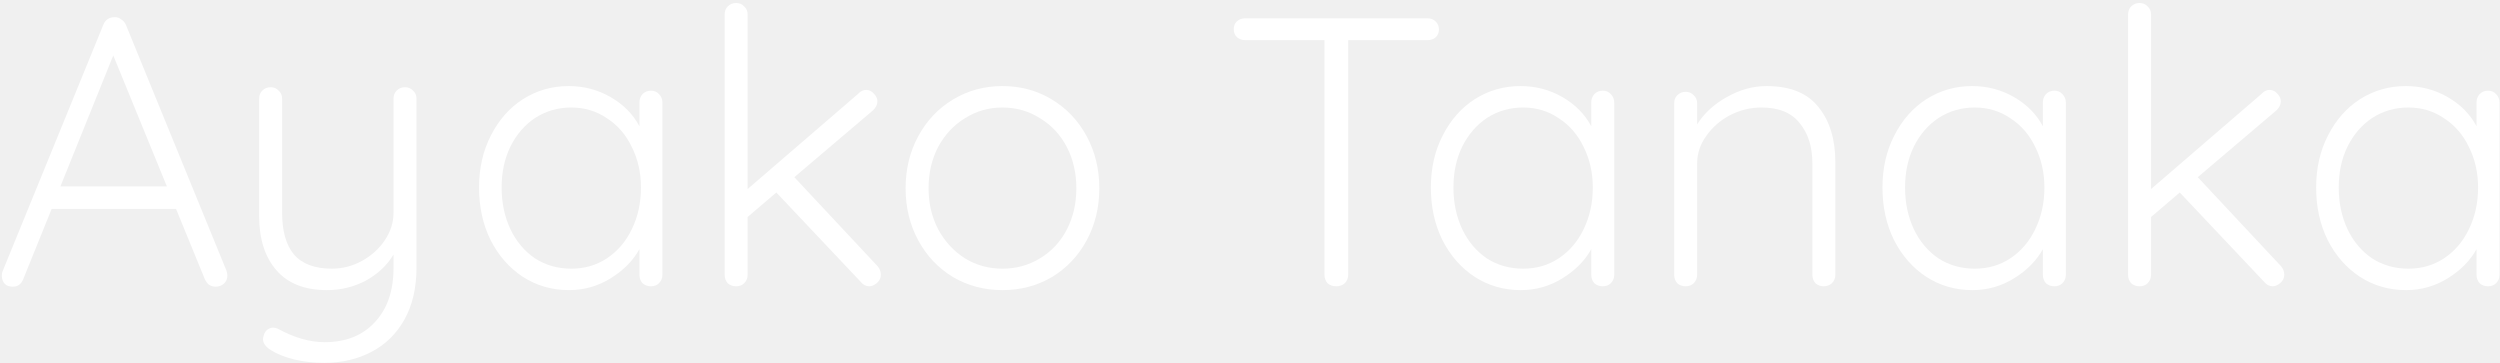
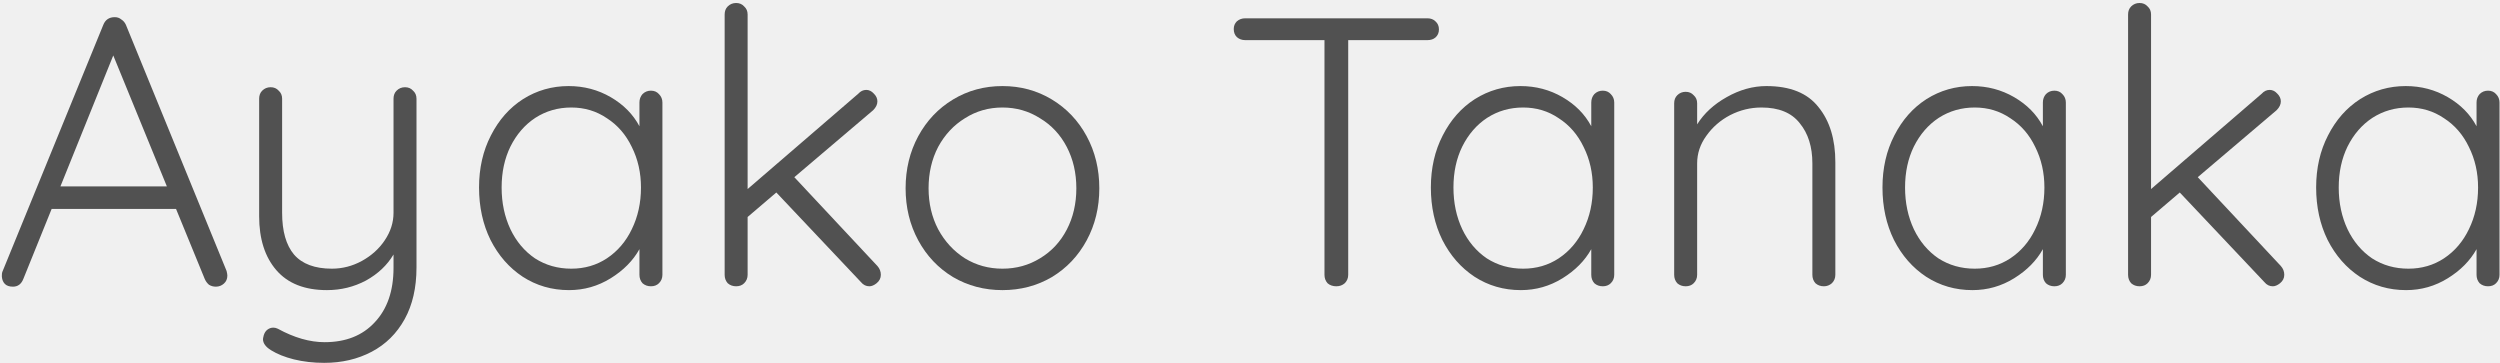
<svg xmlns="http://www.w3.org/2000/svg" width="751" height="109" viewBox="0 0 751 109" fill="none">
-   <path d="M68.066 81.4C68.219 82.013 68.296 82.473 68.296 82.78C68.296 83.777 67.951 84.582 67.26 85.195C66.57 85.808 65.766 86.115 64.846 86.115C64.079 86.115 63.389 85.923 62.776 85.54C62.239 85.08 61.817 84.505 61.511 83.815L52.886 62.77H15.511L7.001 83.815C6.387 85.348 5.352 86.115 3.896 86.115C2.822 86.115 2.017 85.847 1.481 85.31C0.944 84.773 0.637 84.045 0.561 83.125V82.78C0.561 82.32 0.599 81.975 0.676 81.745L31.035 7.455C31.649 5.922 32.799 5.155 34.486 5.155C35.252 5.155 35.904 5.385 36.441 5.845C37.054 6.228 37.514 6.765 37.821 7.455L68.066 81.4ZM50.126 55.985L34.026 16.655L18.155 55.985H50.126Z" fill="#fff" />
-   <path d="M121.664 26.2C122.66 26.2 123.465 26.545 124.079 27.235C124.769 27.848 125.114 28.653 125.114 29.65V80.365C125.114 86.422 123.925 91.597 121.549 95.89C119.172 100.183 115.875 103.442 111.659 105.665C107.442 107.888 102.689 109 97.399 109C94.179 109 91.15 108.655 88.314 107.965C85.554 107.275 83.254 106.355 81.414 105.205C79.804 104.208 78.999 103.097 78.999 101.87C78.999 101.717 79.075 101.333 79.229 100.72C79.459 99.953 79.842 99.378 80.379 98.995C80.915 98.612 81.49 98.42 82.104 98.42C82.564 98.42 83.024 98.535 83.484 98.765C88.39 101.448 93.067 102.79 97.514 102.79C103.877 102.79 108.899 100.797 112.579 96.81C116.335 92.823 118.214 87.38 118.214 80.48V76.455C116.297 79.675 113.537 82.282 109.934 84.275C106.33 86.192 102.42 87.15 98.204 87.15C91.534 87.15 86.474 85.157 83.024 81.17C79.574 77.183 77.849 71.778 77.849 64.955V29.65C77.849 28.653 78.155 27.848 78.769 27.235C79.459 26.545 80.302 26.2 81.299 26.2C82.295 26.2 83.1 26.545 83.714 27.235C84.404 27.848 84.749 28.653 84.749 29.65V63.92C84.749 69.44 85.937 73.618 88.314 76.455C90.767 79.292 94.562 80.71 99.699 80.71C102.842 80.71 105.832 79.943 108.669 78.41C111.582 76.8 113.882 74.73 115.569 72.2C117.332 69.593 118.214 66.833 118.214 63.92V29.65C118.214 28.653 118.52 27.848 119.134 27.235C119.824 26.545 120.667 26.2 121.664 26.2Z" fill="#fff" />
-   <path d="M195.539 27.235C196.536 27.235 197.341 27.58 197.954 28.27C198.644 28.96 198.989 29.803 198.989 30.8V82.55C198.989 83.547 198.644 84.39 197.954 85.08C197.341 85.693 196.536 86 195.539 86C194.543 86 193.699 85.693 193.009 85.08C192.396 84.39 192.089 83.547 192.089 82.55V74.845C190.173 78.295 187.298 81.208 183.464 83.585C179.631 85.962 175.453 87.15 170.929 87.15C165.793 87.15 161.154 85.808 157.014 83.125C152.951 80.442 149.731 76.762 147.354 72.085C145.054 67.408 143.904 62.157 143.904 56.33C143.904 50.503 145.093 45.29 147.469 40.69C149.846 36.013 153.066 32.372 157.129 29.765C161.269 27.158 165.831 25.855 170.814 25.855C175.414 25.855 179.631 26.967 183.464 29.19C187.298 31.413 190.173 34.327 192.089 37.93V30.8C192.089 29.803 192.396 28.96 193.009 28.27C193.699 27.58 194.543 27.235 195.539 27.235ZM171.619 80.71C175.606 80.71 179.171 79.675 182.314 77.605C185.534 75.458 188.026 72.545 189.789 68.865C191.629 65.108 192.549 60.93 192.549 56.33C192.549 51.883 191.629 47.82 189.789 44.14C188.026 40.46 185.534 37.585 182.314 35.515C179.171 33.368 175.606 32.295 171.619 32.295C167.633 32.295 164.029 33.33 160.809 35.4C157.666 37.47 155.174 40.345 153.334 44.025C151.571 47.628 150.689 51.73 150.689 56.33C150.689 60.93 151.571 65.108 153.334 68.865C155.098 72.545 157.551 75.458 160.694 77.605C163.914 79.675 167.556 80.71 171.619 80.71Z" fill="#fff" />
-   <path d="M263.569 79.905C264.259 80.672 264.604 81.553 264.604 82.55C264.604 83.547 264.182 84.39 263.339 85.08C262.572 85.693 261.844 86 261.154 86C260.157 86 259.314 85.578 258.624 84.735L233.209 57.825L224.584 65.185V82.55C224.584 83.547 224.239 84.39 223.549 85.08C222.936 85.693 222.131 86 221.134 86C220.137 86 219.294 85.693 218.604 85.08C217.991 84.39 217.684 83.547 217.684 82.55V4.35C217.684 3.353 217.991 2.548 218.604 1.935C219.294 1.245 220.137 0.9 221.134 0.9C222.131 0.9 222.936 1.245 223.549 1.935C224.239 2.548 224.584 3.353 224.584 4.35V56.79L257.819 28.155C258.509 27.388 259.314 27.005 260.234 27.005C261.077 27.005 261.844 27.388 262.534 28.155C263.224 28.845 263.569 29.612 263.569 30.455C263.569 31.375 263.147 32.257 262.304 33.1L238.614 53.225L263.569 79.905Z" fill="#fff" />
-   <path d="M330.234 56.56C330.234 62.31 328.969 67.523 326.439 72.2C323.909 76.877 320.421 80.557 315.974 83.24C311.527 85.847 306.582 87.15 301.139 87.15C295.696 87.15 290.751 85.847 286.304 83.24C281.857 80.557 278.369 76.877 275.839 72.2C273.309 67.523 272.044 62.31 272.044 56.56C272.044 50.81 273.309 45.597 275.839 40.92C278.369 36.243 281.857 32.563 286.304 29.88C290.751 27.197 295.696 25.855 301.139 25.855C306.582 25.855 311.527 27.197 315.974 29.88C320.421 32.563 323.909 36.243 326.439 40.92C328.969 45.597 330.234 50.81 330.234 56.56ZM323.334 56.56C323.334 51.96 322.376 47.82 320.459 44.14C318.542 40.46 315.859 37.585 312.409 35.515C309.036 33.368 305.279 32.295 301.139 32.295C296.999 32.295 293.242 33.368 289.869 35.515C286.496 37.585 283.812 40.46 281.819 44.14C279.902 47.82 278.944 51.96 278.944 56.56C278.944 61.083 279.902 65.185 281.819 68.865C283.812 72.545 286.496 75.458 289.869 77.605C293.242 79.675 296.999 80.71 301.139 80.71C305.279 80.71 309.036 79.675 312.409 77.605C315.859 75.535 318.542 72.66 320.459 68.98C322.376 65.3 323.334 61.16 323.334 56.56Z" fill="#fff" />
-   <path d="M428.808 5.5C429.805 5.5 430.61 5.807 431.223 6.42C431.913 7.033 432.258 7.838 432.258 8.835C432.258 9.832 431.913 10.637 431.223 11.25C430.61 11.787 429.805 12.055 428.808 12.055H405.003V82.55C405.003 83.547 404.658 84.39 403.968 85.08C403.278 85.693 402.435 86 401.438 86C400.365 86 399.483 85.693 398.793 85.08C398.18 84.39 397.873 83.547 397.873 82.55V12.055H374.068C373.071 12.055 372.228 11.748 371.538 11.135C370.925 10.522 370.618 9.717 370.618 8.72C370.618 7.8 370.925 7.033 371.538 6.42C372.228 5.807 373.071 5.5 374.068 5.5H428.808Z" fill="#fff" />
-   <path d="M481.467 27.235C482.464 27.235 483.269 27.58 483.882 28.27C484.572 28.96 484.917 29.803 484.917 30.8V82.55C484.917 83.547 484.572 84.39 483.882 85.08C483.269 85.693 482.464 86 481.467 86C480.47 86 479.627 85.693 478.937 85.08C478.324 84.39 478.017 83.547 478.017 82.55V74.845C476.1 78.295 473.225 81.208 469.392 83.585C465.559 85.962 461.381 87.15 456.857 87.15C451.721 87.15 447.082 85.808 442.942 83.125C438.879 80.442 435.659 76.762 433.282 72.085C430.982 67.408 429.832 62.157 429.832 56.33C429.832 50.503 431.02 45.29 433.397 40.69C435.774 36.013 438.994 32.372 443.057 29.765C447.197 27.158 451.759 25.855 456.742 25.855C461.342 25.855 465.559 26.967 469.392 29.19C473.225 31.413 476.1 34.327 478.017 37.93V30.8C478.017 29.803 478.324 28.96 478.937 28.27C479.627 27.58 480.47 27.235 481.467 27.235ZM457.547 80.71C461.534 80.71 465.099 79.675 468.242 77.605C471.462 75.458 473.954 72.545 475.717 68.865C477.557 65.108 478.477 60.93 478.477 56.33C478.477 51.883 477.557 47.82 475.717 44.14C473.954 40.46 471.462 37.585 468.242 35.515C465.099 33.368 461.534 32.295 457.547 32.295C453.561 32.295 449.957 33.33 446.737 35.4C443.594 37.47 441.102 40.345 439.262 44.025C437.499 47.628 436.617 51.73 436.617 56.33C436.617 60.93 437.499 65.108 439.262 68.865C441.025 72.545 443.479 75.458 446.622 77.605C449.842 79.675 453.484 80.71 457.547 80.71Z" fill="#fff" />
-   <path d="M530.637 25.855C537.767 25.855 542.98 27.963 546.277 32.18C549.65 36.32 551.337 41.84 551.337 48.74V82.55C551.337 83.547 550.992 84.39 550.302 85.08C549.612 85.693 548.807 86 547.887 86C546.89 86 546.047 85.693 545.357 85.08C544.744 84.39 544.437 83.547 544.437 82.55V49.085C544.437 44.102 543.172 40.077 540.642 37.01C538.189 33.867 534.355 32.295 529.142 32.295C525.845 32.295 522.702 33.062 519.712 34.595C516.799 36.128 514.422 38.198 512.582 40.805C510.742 43.335 509.822 46.095 509.822 49.085V82.55C509.822 83.547 509.477 84.39 508.787 85.08C508.174 85.693 507.368 86 506.372 86C505.375 86 504.532 85.693 503.842 85.08C503.229 84.39 502.922 83.547 502.922 82.55V31.03C502.922 30.033 503.229 29.228 503.842 28.615C504.532 27.925 505.375 27.58 506.372 27.58C507.368 27.58 508.174 27.925 508.787 28.615C509.477 29.228 509.822 30.033 509.822 31.03V37.355C511.892 34.058 514.844 31.337 518.677 29.19C522.587 26.967 526.573 25.855 530.637 25.855Z" fill="#fff" />
-   <path d="M617.131 27.235C618.128 27.235 618.933 27.58 619.546 28.27C620.236 28.96 620.581 29.803 620.581 30.8V82.55C620.581 83.547 620.236 84.39 619.546 85.08C618.933 85.693 618.128 86 617.131 86C616.135 86 615.291 85.693 614.601 85.08C613.988 84.39 613.681 83.547 613.681 82.55V74.845C611.765 78.295 608.89 81.208 605.056 83.585C601.223 85.962 597.045 87.15 592.521 87.15C587.385 87.15 582.746 85.808 578.606 83.125C574.543 80.442 571.323 76.762 568.946 72.085C566.646 67.408 565.496 62.157 565.496 56.33C565.496 50.503 566.685 45.29 569.061 40.69C571.438 36.013 574.658 32.372 578.721 29.765C582.861 27.158 587.423 25.855 592.406 25.855C597.006 25.855 601.223 26.967 605.056 29.19C608.89 31.413 611.765 34.327 613.681 37.93V30.8C613.681 29.803 613.988 28.96 614.601 28.27C615.291 27.58 616.135 27.235 617.131 27.235ZM593.211 80.71C597.198 80.71 600.763 79.675 603.906 77.605C607.126 75.458 609.618 72.545 611.381 68.865C613.221 65.108 614.141 60.93 614.141 56.33C614.141 51.883 613.221 47.82 611.381 44.14C609.618 40.46 607.126 37.585 603.906 35.515C600.763 33.368 597.198 32.295 593.211 32.295C589.225 32.295 585.621 33.33 582.401 35.4C579.258 37.47 576.766 40.345 574.926 44.025C573.163 47.628 572.281 51.73 572.281 56.33C572.281 60.93 573.163 65.108 574.926 68.865C576.69 72.545 579.143 75.458 582.286 77.605C585.506 79.675 589.148 80.71 593.211 80.71Z" fill="#fff" />
-   <path d="M685.161 79.905C685.851 80.672 686.196 81.553 686.196 82.55C686.196 83.547 685.774 84.39 684.931 85.08C684.164 85.693 683.436 86 682.746 86C681.749 86 680.906 85.578 680.216 84.735L654.801 57.825L646.176 65.185V82.55C646.176 83.547 645.831 84.39 645.141 85.08C644.528 85.693 643.723 86 642.726 86C641.729 86 640.886 85.693 640.196 85.08C639.583 84.39 639.276 83.547 639.276 82.55V4.35C639.276 3.353 639.583 2.548 640.196 1.935C640.886 1.245 641.729 0.9 642.726 0.9C643.723 0.9 644.528 1.245 645.141 1.935C645.831 2.548 646.176 3.353 646.176 4.35V56.79L679.411 28.155C680.101 27.388 680.906 27.005 681.826 27.005C682.669 27.005 683.436 27.388 684.126 28.155C684.816 28.845 685.161 29.612 685.161 30.455C685.161 31.375 684.739 32.257 683.896 33.1L660.206 53.225L685.161 79.905Z" fill="#fff" />
-   <path d="M747.405 27.235C748.401 27.235 749.206 27.58 749.82 28.27C750.51 28.96 750.855 29.803 750.855 30.8V82.55C750.855 83.547 750.51 84.39 749.82 85.08C749.206 85.693 748.401 86 747.405 86C746.408 86 745.565 85.693 744.875 85.08C744.261 84.39 743.955 83.547 743.955 82.55V74.845C742.038 78.295 739.163 81.208 735.33 83.585C731.496 85.962 727.318 87.15 722.795 87.15C717.658 87.15 713.02 85.808 708.88 83.125C704.816 80.442 701.596 76.762 699.22 72.085C696.92 67.408 695.77 62.157 695.77 56.33C695.77 50.503 696.958 45.29 699.335 40.69C701.711 36.013 704.931 32.372 708.995 29.765C713.135 27.158 717.696 25.855 722.68 25.855C727.28 25.855 731.496 26.967 735.33 29.19C739.163 31.413 742.038 34.327 743.955 37.93V30.8C743.955 29.803 744.261 28.96 744.875 28.27C745.565 27.58 746.408 27.235 747.405 27.235ZM723.485 80.71C727.471 80.71 731.036 79.675 734.18 77.605C737.4 75.458 739.891 72.545 741.655 68.865C743.495 65.108 744.415 60.93 744.415 56.33C744.415 51.883 743.495 47.82 741.655 44.14C739.891 40.46 737.4 37.585 734.18 35.515C731.036 33.368 727.471 32.295 723.485 32.295C719.498 32.295 715.895 33.33 712.675 35.4C709.531 37.47 707.04 40.345 705.2 44.025C703.436 47.628 702.555 51.73 702.555 56.33C702.555 60.93 703.436 65.108 705.2 68.865C706.963 72.545 709.416 75.458 712.56 77.605C715.78 79.675 719.421 80.71 723.485 80.71Z" fill="#fff" />
+   <path d="M68.066 81.4C68.219 82.013 68.296 82.473 68.296 82.78C68.296 83.777 67.951 84.582 67.26 85.195C66.57 85.808 65.766 86.115 64.846 86.115C64.079 86.115 63.389 85.923 62.776 85.54C62.239 85.08 61.817 84.505 61.511 83.815L52.886 62.77H15.511L7.001 83.815C6.387 85.348 5.352 86.115 3.896 86.115C2.822 86.115 2.017 85.847 1.481 85.31C0.944 84.773 0.637 84.045 0.561 83.125V82.78C0.561 82.32 0.599 81.975 0.676 81.745L31.035 7.455C31.649 5.922 32.799 5.155 34.486 5.155C35.252 5.155 35.904 5.385 36.441 5.845C37.054 6.228 37.514 6.765 37.821 7.455L68.066 81.4ZM50.126 55.985L34.026 16.655L18.155 55.985H50.126Z" fill="#515151" />
+   <path d="M121.664 26.2C122.66 26.2 123.465 26.545 124.079 27.235C124.769 27.848 125.114 28.653 125.114 29.65V80.365C125.114 86.422 123.925 91.597 121.549 95.89C119.172 100.183 115.875 103.442 111.659 105.665C107.442 107.888 102.689 109 97.399 109C94.179 109 91.15 108.655 88.314 107.965C85.554 107.275 83.254 106.355 81.414 105.205C79.804 104.208 78.999 103.097 78.999 101.87C78.999 101.717 79.075 101.333 79.229 100.72C79.459 99.953 79.842 99.378 80.379 98.995C80.915 98.612 81.49 98.42 82.104 98.42C82.564 98.42 83.024 98.535 83.484 98.765C88.39 101.448 93.067 102.79 97.514 102.79C103.877 102.79 108.899 100.797 112.579 96.81C116.335 92.823 118.214 87.38 118.214 80.48V76.455C116.297 79.675 113.537 82.282 109.934 84.275C106.33 86.192 102.42 87.15 98.204 87.15C91.534 87.15 86.474 85.157 83.024 81.17C79.574 77.183 77.849 71.778 77.849 64.955V29.65C77.849 28.653 78.155 27.848 78.769 27.235C79.459 26.545 80.302 26.2 81.299 26.2C82.295 26.2 83.1 26.545 83.714 27.235C84.404 27.848 84.749 28.653 84.749 29.65V63.92C84.749 69.44 85.937 73.618 88.314 76.455C90.767 79.292 94.562 80.71 99.699 80.71C102.842 80.71 105.832 79.943 108.669 78.41C111.582 76.8 113.882 74.73 115.569 72.2C117.332 69.593 118.214 66.833 118.214 63.92V29.65C118.214 28.653 118.52 27.848 119.134 27.235C119.824 26.545 120.667 26.2 121.664 26.2Z" fill="#515151" />
+   <path d="M195.539 27.235C196.536 27.235 197.341 27.58 197.954 28.27C198.644 28.96 198.989 29.803 198.989 30.8V82.55C198.989 83.547 198.644 84.39 197.954 85.08C197.341 85.693 196.536 86 195.539 86C194.543 86 193.699 85.693 193.009 85.08C192.396 84.39 192.089 83.547 192.089 82.55V74.845C190.173 78.295 187.298 81.208 183.464 83.585C179.631 85.962 175.453 87.15 170.929 87.15C165.793 87.15 161.154 85.808 157.014 83.125C152.951 80.442 149.731 76.762 147.354 72.085C145.054 67.408 143.904 62.157 143.904 56.33C143.904 50.503 145.093 45.29 147.469 40.69C149.846 36.013 153.066 32.372 157.129 29.765C161.269 27.158 165.831 25.855 170.814 25.855C175.414 25.855 179.631 26.967 183.464 29.19C187.298 31.413 190.173 34.327 192.089 37.93V30.8C192.089 29.803 192.396 28.96 193.009 28.27C193.699 27.58 194.543 27.235 195.539 27.235ZM171.619 80.71C175.606 80.71 179.171 79.675 182.314 77.605C185.534 75.458 188.026 72.545 189.789 68.865C191.629 65.108 192.549 60.93 192.549 56.33C192.549 51.883 191.629 47.82 189.789 44.14C188.026 40.46 185.534 37.585 182.314 35.515C179.171 33.368 175.606 32.295 171.619 32.295C167.633 32.295 164.029 33.33 160.809 35.4C157.666 37.47 155.174 40.345 153.334 44.025C151.571 47.628 150.689 51.73 150.689 56.33C150.689 60.93 151.571 65.108 153.334 68.865C155.098 72.545 157.551 75.458 160.694 77.605C163.914 79.675 167.556 80.71 171.619 80.71Z" fill="#515151" />
+   <path d="M263.569 79.905C264.259 80.672 264.604 81.553 264.604 82.55C264.604 83.547 264.182 84.39 263.339 85.08C262.572 85.693 261.844 86 261.154 86C260.157 86 259.314 85.578 258.624 84.735L233.209 57.825L224.584 65.185V82.55C224.584 83.547 224.239 84.39 223.549 85.08C222.936 85.693 222.131 86 221.134 86C220.137 86 219.294 85.693 218.604 85.08C217.991 84.39 217.684 83.547 217.684 82.55V4.35C217.684 3.353 217.991 2.548 218.604 1.935C219.294 1.245 220.137 0.9 221.134 0.9C222.131 0.9 222.936 1.245 223.549 1.935C224.239 2.548 224.584 3.353 224.584 4.35V56.79L257.819 28.155C258.509 27.388 259.314 27.005 260.234 27.005C261.077 27.005 261.844 27.388 262.534 28.155C263.224 28.845 263.569 29.612 263.569 30.455C263.569 31.375 263.147 32.257 262.304 33.1L238.614 53.225L263.569 79.905Z" fill="#515151" />
+   <path d="M330.234 56.56C330.234 62.31 328.969 67.523 326.439 72.2C323.909 76.877 320.421 80.557 315.974 83.24C311.527 85.847 306.582 87.15 301.139 87.15C295.696 87.15 290.751 85.847 286.304 83.24C281.857 80.557 278.369 76.877 275.839 72.2C273.309 67.523 272.044 62.31 272.044 56.56C272.044 50.81 273.309 45.597 275.839 40.92C278.369 36.243 281.857 32.563 286.304 29.88C290.751 27.197 295.696 25.855 301.139 25.855C306.582 25.855 311.527 27.197 315.974 29.88C320.421 32.563 323.909 36.243 326.439 40.92C328.969 45.597 330.234 50.81 330.234 56.56ZM323.334 56.56C323.334 51.96 322.376 47.82 320.459 44.14C318.542 40.46 315.859 37.585 312.409 35.515C309.036 33.368 305.279 32.295 301.139 32.295C296.999 32.295 293.242 33.368 289.869 35.515C286.496 37.585 283.812 40.46 281.819 44.14C279.902 47.82 278.944 51.96 278.944 56.56C278.944 61.083 279.902 65.185 281.819 68.865C283.812 72.545 286.496 75.458 289.869 77.605C293.242 79.675 296.999 80.71 301.139 80.71C305.279 80.71 309.036 79.675 312.409 77.605C315.859 75.535 318.542 72.66 320.459 68.98C322.376 65.3 323.334 61.16 323.334 56.56Z" fill="#515151" />
+   <path d="M428.808 5.5C429.805 5.5 430.61 5.807 431.223 6.42C431.913 7.033 432.258 7.838 432.258 8.835C432.258 9.832 431.913 10.637 431.223 11.25C430.61 11.787 429.805 12.055 428.808 12.055H405.003V82.55C405.003 83.547 404.658 84.39 403.968 85.08C403.278 85.693 402.435 86 401.438 86C400.365 86 399.483 85.693 398.793 85.08C398.18 84.39 397.873 83.547 397.873 82.55V12.055H374.068C373.071 12.055 372.228 11.748 371.538 11.135C370.925 10.522 370.618 9.717 370.618 8.72C370.618 7.8 370.925 7.033 371.538 6.42C372.228 5.807 373.071 5.5 374.068 5.5H428.808Z" fill="#515151" />
+   <path d="M481.467 27.235C482.464 27.235 483.269 27.58 483.882 28.27C484.572 28.96 484.917 29.803 484.917 30.8V82.55C484.917 83.547 484.572 84.39 483.882 85.08C483.269 85.693 482.464 86 481.467 86C480.47 86 479.627 85.693 478.937 85.08C478.324 84.39 478.017 83.547 478.017 82.55V74.845C476.1 78.295 473.225 81.208 469.392 83.585C465.559 85.962 461.381 87.15 456.857 87.15C451.721 87.15 447.082 85.808 442.942 83.125C438.879 80.442 435.659 76.762 433.282 72.085C430.982 67.408 429.832 62.157 429.832 56.33C429.832 50.503 431.02 45.29 433.397 40.69C435.774 36.013 438.994 32.372 443.057 29.765C447.197 27.158 451.759 25.855 456.742 25.855C461.342 25.855 465.559 26.967 469.392 29.19C473.225 31.413 476.1 34.327 478.017 37.93V30.8C478.017 29.803 478.324 28.96 478.937 28.27C479.627 27.58 480.47 27.235 481.467 27.235ZM457.547 80.71C461.534 80.71 465.099 79.675 468.242 77.605C471.462 75.458 473.954 72.545 475.717 68.865C477.557 65.108 478.477 60.93 478.477 56.33C478.477 51.883 477.557 47.82 475.717 44.14C473.954 40.46 471.462 37.585 468.242 35.515C465.099 33.368 461.534 32.295 457.547 32.295C453.561 32.295 449.957 33.33 446.737 35.4C443.594 37.47 441.102 40.345 439.262 44.025C437.499 47.628 436.617 51.73 436.617 56.33C436.617 60.93 437.499 65.108 439.262 68.865C441.025 72.545 443.479 75.458 446.622 77.605C449.842 79.675 453.484 80.71 457.547 80.71Z" fill="#515151" />
+   <path d="M530.637 25.855C537.767 25.855 542.98 27.963 546.277 32.18C549.65 36.32 551.337 41.84 551.337 48.74V82.55C551.337 83.547 550.992 84.39 550.302 85.08C549.612 85.693 548.807 86 547.887 86C546.89 86 546.047 85.693 545.357 85.08C544.744 84.39 544.437 83.547 544.437 82.55V49.085C544.437 44.102 543.172 40.077 540.642 37.01C538.189 33.867 534.355 32.295 529.142 32.295C525.845 32.295 522.702 33.062 519.712 34.595C516.799 36.128 514.422 38.198 512.582 40.805C510.742 43.335 509.822 46.095 509.822 49.085V82.55C509.822 83.547 509.477 84.39 508.787 85.08C508.174 85.693 507.368 86 506.372 86C505.375 86 504.532 85.693 503.842 85.08C503.229 84.39 502.922 83.547 502.922 82.55V31.03C502.922 30.033 503.229 29.228 503.842 28.615C504.532 27.925 505.375 27.58 506.372 27.58C507.368 27.58 508.174 27.925 508.787 28.615C509.477 29.228 509.822 30.033 509.822 31.03V37.355C511.892 34.058 514.844 31.337 518.677 29.19C522.587 26.967 526.573 25.855 530.637 25.855Z" fill="#515151" />
+   <path d="M617.131 27.235C618.128 27.235 618.933 27.58 619.546 28.27C620.236 28.96 620.581 29.803 620.581 30.8V82.55C620.581 83.547 620.236 84.39 619.546 85.08C618.933 85.693 618.128 86 617.131 86C616.135 86 615.291 85.693 614.601 85.08C613.988 84.39 613.681 83.547 613.681 82.55V74.845C611.765 78.295 608.89 81.208 605.056 83.585C601.223 85.962 597.045 87.15 592.521 87.15C587.385 87.15 582.746 85.808 578.606 83.125C574.543 80.442 571.323 76.762 568.946 72.085C566.646 67.408 565.496 62.157 565.496 56.33C565.496 50.503 566.685 45.29 569.061 40.69C571.438 36.013 574.658 32.372 578.721 29.765C582.861 27.158 587.423 25.855 592.406 25.855C597.006 25.855 601.223 26.967 605.056 29.19C608.89 31.413 611.765 34.327 613.681 37.93V30.8C613.681 29.803 613.988 28.96 614.601 28.27C615.291 27.58 616.135 27.235 617.131 27.235ZM593.211 80.71C597.198 80.71 600.763 79.675 603.906 77.605C607.126 75.458 609.618 72.545 611.381 68.865C613.221 65.108 614.141 60.93 614.141 56.33C614.141 51.883 613.221 47.82 611.381 44.14C609.618 40.46 607.126 37.585 603.906 35.515C600.763 33.368 597.198 32.295 593.211 32.295C589.225 32.295 585.621 33.33 582.401 35.4C579.258 37.47 576.766 40.345 574.926 44.025C573.163 47.628 572.281 51.73 572.281 56.33C572.281 60.93 573.163 65.108 574.926 68.865C576.69 72.545 579.143 75.458 582.286 77.605C585.506 79.675 589.148 80.71 593.211 80.71Z" fill="#515151" />
+   <path d="M685.161 79.905C685.851 80.672 686.196 81.553 686.196 82.55C686.196 83.547 685.774 84.39 684.931 85.08C684.164 85.693 683.436 86 682.746 86C681.749 86 680.906 85.578 680.216 84.735L654.801 57.825L646.176 65.185V82.55C646.176 83.547 645.831 84.39 645.141 85.08C644.528 85.693 643.723 86 642.726 86C641.729 86 640.886 85.693 640.196 85.08C639.583 84.39 639.276 83.547 639.276 82.55V4.35C639.276 3.353 639.583 2.548 640.196 1.935C640.886 1.245 641.729 0.9 642.726 0.9C643.723 0.9 644.528 1.245 645.141 1.935C645.831 2.548 646.176 3.353 646.176 4.35V56.79L679.411 28.155C680.101 27.388 680.906 27.005 681.826 27.005C682.669 27.005 683.436 27.388 684.126 28.155C684.816 28.845 685.161 29.612 685.161 30.455C685.161 31.375 684.739 32.257 683.896 33.1L660.206 53.225L685.161 79.905Z" fill="#515151" />
+   <path d="M747.405 27.235C748.401 27.235 749.206 27.58 749.82 28.27C750.51 28.96 750.855 29.803 750.855 30.8V82.55C750.855 83.547 750.51 84.39 749.82 85.08C749.206 85.693 748.401 86 747.405 86C746.408 86 745.565 85.693 744.875 85.08C744.261 84.39 743.955 83.547 743.955 82.55V74.845C742.038 78.295 739.163 81.208 735.33 83.585C731.496 85.962 727.318 87.15 722.795 87.15C717.658 87.15 713.02 85.808 708.88 83.125C704.816 80.442 701.596 76.762 699.22 72.085C696.92 67.408 695.77 62.157 695.77 56.33C695.77 50.503 696.958 45.29 699.335 40.69C701.711 36.013 704.931 32.372 708.995 29.765C713.135 27.158 717.696 25.855 722.68 25.855C727.28 25.855 731.496 26.967 735.33 29.19C739.163 31.413 742.038 34.327 743.955 37.93V30.8C743.955 29.803 744.261 28.96 744.875 28.27C745.565 27.58 746.408 27.235 747.405 27.235ZM723.485 80.71C727.471 80.71 731.036 79.675 734.18 77.605C737.4 75.458 739.891 72.545 741.655 68.865C743.495 65.108 744.415 60.93 744.415 56.33C744.415 51.883 743.495 47.82 741.655 44.14C739.891 40.46 737.4 37.585 734.18 35.515C731.036 33.368 727.471 32.295 723.485 32.295C719.498 32.295 715.895 33.33 712.675 35.4C709.531 37.47 707.04 40.345 705.2 44.025C703.436 47.628 702.555 51.73 702.555 56.33C702.555 60.93 703.436 65.108 705.2 68.865C706.963 72.545 709.416 75.458 712.56 77.605C715.78 79.675 719.421 80.71 723.485 80.71Z" fill="#515151" />
</svg>
